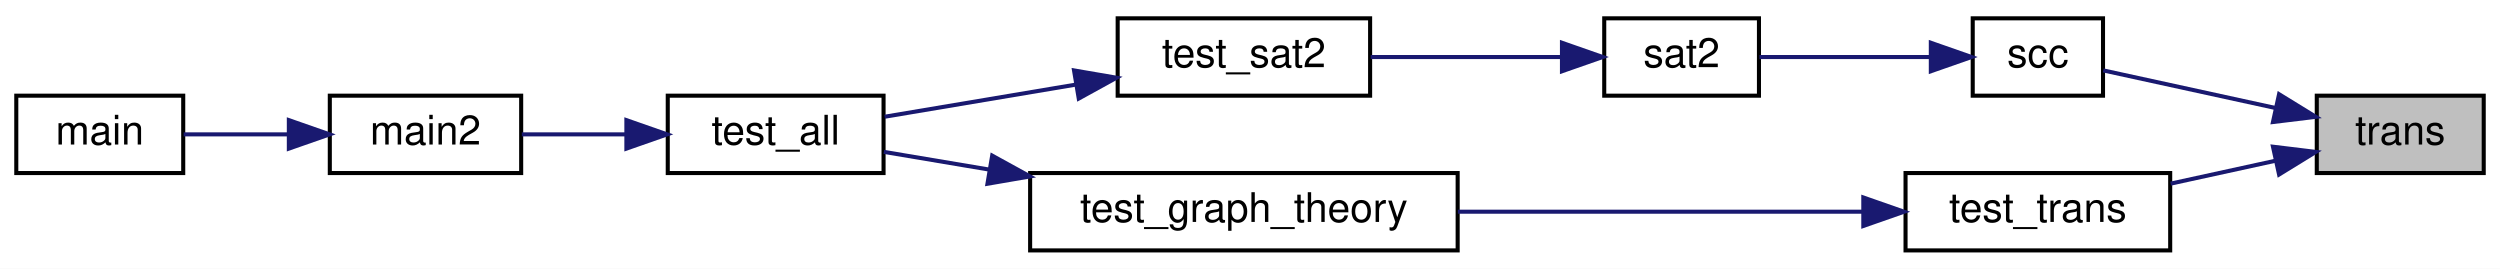
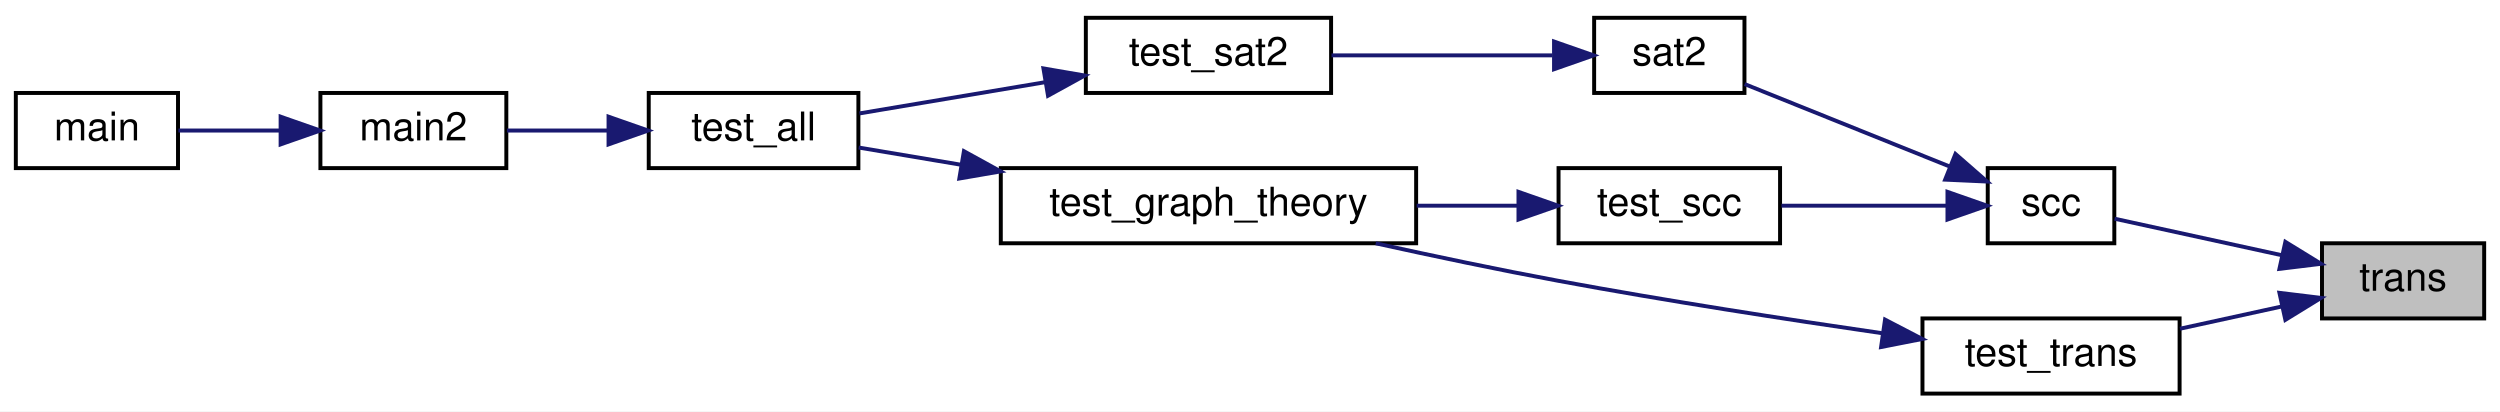
- <svg xmlns="http://www.w3.org/2000/svg" xmlns:xlink="http://www.w3.org/1999/xlink" width="614pt" height="66pt" viewBox="0.00 0.00 614.00 66.00">
-   <g id="graph0" class="graph" transform="scale(1 1) rotate(0) translate(4 62)">
-     <polygon fill="white" stroke="transparent" points="-4,4 -4,-62 610,-62 610,4 -4,4" />
+ <svg xmlns="http://www.w3.org/2000/svg" xmlns:xlink="http://www.w3.org/1999/xlink" width="632pt" height="104pt" viewBox="0.00 0.00 632.00 104.00">
+   <g id="graph0" class="graph" transform="scale(1 1) rotate(0) translate(4 100)">
+     <polygon fill="white" stroke="transparent" points="-4,4 -4,-100 628,-100 628,4 -4,4" />
    <g id="node1" class="node">
      <g id="a_node1">
        <a xlink:title=" ">
-           <polygon fill="#bfbfbf" stroke="black" points="565,-19.5 565,-38.5 606,-38.5 606,-19.5 565,-19.5" />
-           <text text-anchor="middle" x="585.5" y="-26.5" font-family="Helvetica,sans-Serif" font-size="10.00">trans</text>
+           <polygon fill="#bfbfbf" stroke="black" points="583,-19.5 583,-38.5 624,-38.5 624,-19.5 583,-19.5" />
+           <text text-anchor="middle" x="603.5" y="-26.5" font-family="Helvetica,sans-Serif" font-size="10.00">trans</text>
        </a>
      </g>
    </g>
    <g id="node2" class="node">
      <g id="a_node2">
        <a xlink:href="graph__theory_8hpp.html#a93d1a20d68db74c43261dd28201eb875" target="_top" xlink:title=" ">
-           <polygon fill="white" stroke="black" points="480.5,-38.5 480.5,-57.5 512.5,-57.5 512.5,-38.5 480.5,-38.5" />
-           <text text-anchor="middle" x="496.5" y="-45.5" font-family="Helvetica,sans-Serif" font-size="10.00">scc</text>
+           <polygon fill="white" stroke="black" points="498.5,-38.5 498.5,-57.5 530.5,-57.5 530.5,-38.5 498.5,-38.5" />
+           <text text-anchor="middle" x="514.5" y="-45.5" font-family="Helvetica,sans-Serif" font-size="10.00">scc</text>
        </a>
      </g>
    </g>
    <g id="edge1" class="edge">
-       <path fill="none" stroke="midnightblue" d="M554.88,-35.47C540.64,-38.58 524.19,-42.17 512.56,-44.71" />
-       <polygon fill="midnightblue" stroke="midnightblue" points="555.74,-38.86 564.76,-33.31 554.24,-32.03 555.74,-38.86" />
+       <path fill="none" stroke="midnightblue" d="M572.88,-35.47C558.64,-38.58 542.19,-42.17 530.56,-44.71" />
+       <polygon fill="midnightblue" stroke="midnightblue" points="573.74,-38.86 582.76,-33.31 572.24,-32.03 573.74,-38.86" />
+     </g>
+     <g id="node10" class="node">
+       <g id="a_node10">
+         <a xlink:href="graph__theory_8hpp.html#a56c22f1781661a462e8a456fb4562e68" target="_top" xlink:title=" ">
+           <polygon fill="white" stroke="black" points="482,-0.5 482,-19.5 547,-19.5 547,-0.5 482,-0.5" />
+           <text text-anchor="middle" x="514.5" y="-7.5" font-family="Helvetica,sans-Serif" font-size="10.00">test_trans</text>
+         </a>
+       </g>
+     </g>
+     <g id="edge10" class="edge">
+       <path fill="none" stroke="midnightblue" d="M572.78,-22.51C564.5,-20.7 555.49,-18.73 547.11,-16.9" />
+       <polygon fill="midnightblue" stroke="midnightblue" points="572.24,-25.97 582.76,-24.69 573.74,-19.14 572.24,-25.97" />
+     </g>
+     <g id="node3" class="node">
+       <g id="a_node3">
+         <a xlink:href="2sat_8hpp.html#aab122b9926a6b55217e5542e400a6bae" target="_top" xlink:title=" ">
+           <polygon fill="white" stroke="black" points="399,-76.5 399,-95.5 437,-95.5 437,-76.5 399,-76.5" />
+           <text text-anchor="middle" x="418" y="-83.5" font-family="Helvetica,sans-Serif" font-size="10.00">sat2</text>
+         </a>
+       </g>
+     </g>
+     <g id="edge2" class="edge">
+       <path fill="none" stroke="midnightblue" d="M488.91,-57.89C472.67,-64.42 451.76,-72.83 437.05,-78.74" />
+       <polygon fill="midnightblue" stroke="midnightblue" points="490.34,-61.08 498.32,-54.11 487.73,-54.59 490.34,-61.08" />
    </g>
    <g id="node8" class="node">
      <g id="a_node8">
-         <a xlink:href="graph__theory_8hpp.html#a56c22f1781661a462e8a456fb4562e68" target="_top" xlink:title=" ">
-           <polygon fill="white" stroke="black" points="464,-0.5 464,-19.5 529,-19.5 529,-0.5 464,-0.5" />
-           <text text-anchor="middle" x="496.5" y="-7.5" font-family="Helvetica,sans-Serif" font-size="10.00">test_trans</text>
+         <a xlink:href="graph__theory_8hpp.html#aa68c8186aa3aba8f70f57404aec67cd8" target="_top" xlink:title=" ">
+           <polygon fill="white" stroke="black" points="390,-38.5 390,-57.5 446,-57.5 446,-38.5 390,-38.5" />
+           <text text-anchor="middle" x="418" y="-45.5" font-family="Helvetica,sans-Serif" font-size="10.00">test_scc</text>
        </a>
      </g>
    </g>
    <g id="edge7" class="edge">
-       <path fill="none" stroke="midnightblue" d="M554.78,-22.51C546.5,-20.7 537.49,-18.73 529.11,-16.9" />
-       <polygon fill="midnightblue" stroke="midnightblue" points="554.24,-25.97 564.76,-24.69 555.74,-19.14 554.24,-25.97" />
-     </g>
-     <g id="node3" class="node">
-       <g id="a_node3">
-         <a xlink:href="2sat_8hpp.html#aab122b9926a6b55217e5542e400a6bae" target="_top" xlink:title=" ">
-           <polygon fill="white" stroke="black" points="390,-38.5 390,-57.5 428,-57.5 428,-38.5 390,-38.5" />
-           <text text-anchor="middle" x="409" y="-45.5" font-family="Helvetica,sans-Serif" font-size="10.00">sat2</text>
-         </a>
-       </g>
-     </g>
-     <g id="edge2" class="edge">
-       <path fill="none" stroke="midnightblue" d="M470.12,-48C456.62,-48 440.33,-48 428.12,-48" />
-       <polygon fill="midnightblue" stroke="midnightblue" points="470.21,-51.5 480.21,-48 470.21,-44.5 470.21,-51.5" />
+       <path fill="none" stroke="midnightblue" d="M488.24,-48C475.31,-48 459.56,-48 446.35,-48" />
+       <polygon fill="midnightblue" stroke="midnightblue" points="488.32,-51.5 498.32,-48 488.32,-44.5 488.32,-51.5" />
    </g>
    <g id="node4" class="node">
      <g id="a_node4">
        <a xlink:href="2sat_8hpp.html#ae65df9939b591697fda3629f42cb8ec7" target="_top" xlink:title=" ">
-           <polygon fill="white" stroke="black" points="270.5,-38.5 270.5,-57.5 332.5,-57.5 332.5,-38.5 270.5,-38.5" />
-           <text text-anchor="middle" x="301.5" y="-45.5" font-family="Helvetica,sans-Serif" font-size="10.00">test_sat2</text>
+           <polygon fill="white" stroke="black" points="270.5,-76.5 270.5,-95.5 332.5,-95.5 332.5,-76.5 270.5,-76.5" />
+           <text text-anchor="middle" x="301.5" y="-83.5" font-family="Helvetica,sans-Serif" font-size="10.00">test_sat2</text>
        </a>
      </g>
    </g>
    <g id="edge3" class="edge">
-       <path fill="none" stroke="midnightblue" d="M379.26,-48C364.8,-48 347.28,-48 332.63,-48" />
-       <polygon fill="midnightblue" stroke="midnightblue" points="379.62,-51.5 389.62,-48 379.62,-44.5 379.62,-51.5" />
+       <path fill="none" stroke="midnightblue" d="M388.43,-86C371.42,-86 349.87,-86 332.6,-86" />
+       <polygon fill="midnightblue" stroke="midnightblue" points="388.86,-89.5 398.86,-86 388.86,-82.5 388.86,-89.5" />
    </g>
    <g id="node5" class="node">
      <g id="a_node5">
        <a xlink:href="test_8cpp.html#aa1c715cac916839a95e25b65b4071c4a" target="_top" xlink:title=" ">
-           <polygon fill="white" stroke="black" points="160,-19.5 160,-38.5 213,-38.5 213,-19.5 160,-19.5" />
-           <text text-anchor="middle" x="186.5" y="-26.5" font-family="Helvetica,sans-Serif" font-size="10.00">test_all</text>
+           <polygon fill="white" stroke="black" points="160,-57.5 160,-76.5 213,-76.5 213,-57.5 160,-57.5" />
+           <text text-anchor="middle" x="186.5" y="-64.5" font-family="Helvetica,sans-Serif" font-size="10.00">test_all</text>
        </a>
      </g>
    </g>
    <g id="edge4" class="edge">
-       <path fill="none" stroke="midnightblue" d="M260.26,-41.23C244.62,-38.6 227.16,-35.67 213.27,-33.33" />
-       <polygon fill="midnightblue" stroke="midnightblue" points="259.78,-44.7 270.22,-42.91 260.94,-37.8 259.78,-44.7" />
+       <path fill="none" stroke="midnightblue" d="M260.26,-79.23C244.62,-76.6 227.16,-73.67 213.27,-71.33" />
+       <polygon fill="midnightblue" stroke="midnightblue" points="259.78,-82.7 270.22,-80.91 260.94,-75.8 259.78,-82.7" />
    </g>
    <g id="node6" class="node">
      <g id="a_node6">
        <a xlink:href="test_8cpp.html#af095a232149097b5605064623a9345ac" target="_top" xlink:title=" ">
-           <polygon fill="white" stroke="black" points="77,-19.5 77,-38.5 124,-38.5 124,-19.5 77,-19.5" />
-           <text text-anchor="middle" x="100.5" y="-26.5" font-family="Helvetica,sans-Serif" font-size="10.00">main2</text>
+           <polygon fill="white" stroke="black" points="77,-57.5 77,-76.5 124,-76.5 124,-57.5 77,-57.5" />
+           <text text-anchor="middle" x="100.5" y="-64.5" font-family="Helvetica,sans-Serif" font-size="10.00">main2</text>
        </a>
      </g>
    </g>
    <g id="edge5" class="edge">
-       <path fill="none" stroke="midnightblue" d="M149.59,-29C140.96,-29 131.99,-29 124.16,-29" />
-       <polygon fill="midnightblue" stroke="midnightblue" points="149.84,-32.5 159.84,-29 149.84,-25.5 149.84,-32.5" />
+       <path fill="none" stroke="midnightblue" d="M149.59,-67C140.96,-67 131.99,-67 124.16,-67" />
+       <polygon fill="midnightblue" stroke="midnightblue" points="149.84,-70.5 159.84,-67 149.84,-63.5 149.84,-70.5" />
    </g>
    <g id="node7" class="node">
      <g id="a_node7">
        <a xlink:href="main_8hpp.html#a0ddf1224851353fc92bfbff6f499fa97" target="_top" xlink:title=" ">
-           <polygon fill="white" stroke="black" points="0,-19.5 0,-38.5 41,-38.5 41,-19.5 0,-19.5" />
-           <text text-anchor="middle" x="20.5" y="-26.5" font-family="Helvetica,sans-Serif" font-size="10.00">main</text>
+           <polygon fill="white" stroke="black" points="0,-57.5 0,-76.5 41,-76.5 41,-57.5 0,-57.5" />
+           <text text-anchor="middle" x="20.5" y="-64.5" font-family="Helvetica,sans-Serif" font-size="10.00">main</text>
        </a>
      </g>
    </g>
    <g id="edge6" class="edge">
-       <path fill="none" stroke="midnightblue" d="M66.66,-29C57.96,-29 48.84,-29 41.1,-29" />
-       <polygon fill="midnightblue" stroke="midnightblue" points="66.94,-32.5 76.94,-29 66.94,-25.5 66.94,-32.5" />
+       <path fill="none" stroke="midnightblue" d="M66.66,-67C57.96,-67 48.84,-67 41.1,-67" />
+       <polygon fill="midnightblue" stroke="midnightblue" points="66.94,-70.5 76.94,-67 66.94,-63.5 66.94,-70.5" />
    </g>
    <g id="node9" class="node">
      <g id="a_node9">
        <a xlink:href="graph__theory_8hpp.html#a9c55a42c5c6ac6b7fb16f464507e90c6" target="_top" xlink:title=" ">
-           <polygon fill="white" stroke="black" points="249,-0.5 249,-19.5 354,-19.5 354,-0.5 249,-0.5" />
-           <text text-anchor="middle" x="301.5" y="-7.5" font-family="Helvetica,sans-Serif" font-size="10.00">test_graph_theory</text>
+           <polygon fill="white" stroke="black" points="249,-38.5 249,-57.5 354,-57.5 354,-38.5 249,-38.5" />
+           <text text-anchor="middle" x="301.5" y="-45.5" font-family="Helvetica,sans-Serif" font-size="10.00">test_graph_theory</text>
        </a>
      </g>
    </g>
    <g id="edge8" class="edge">
-       <path fill="none" stroke="midnightblue" d="M453.35,-10C424.15,-10 385.11,-10 354.05,-10" />
-       <polygon fill="midnightblue" stroke="midnightblue" points="453.63,-13.5 463.63,-10 453.63,-6.5 453.63,-13.5" />
+       <path fill="none" stroke="midnightblue" d="M379.86,-48C371.65,-48 362.81,-48 354.14,-48" />
+       <polygon fill="midnightblue" stroke="midnightblue" points="379.87,-51.5 389.87,-48 379.87,-44.5 379.87,-51.5" />
    </g>
    <g id="edge9" class="edge">
-       <path fill="none" stroke="midnightblue" d="M239.01,-20.34C229.86,-21.88 220.89,-23.39 213.07,-24.7" />
-       <polygon fill="midnightblue" stroke="midnightblue" points="239.68,-23.78 248.96,-18.67 238.52,-16.87 239.68,-23.78" />
+       <path fill="none" stroke="midnightblue" d="M239.01,-58.34C229.86,-59.88 220.89,-61.39 213.07,-62.7" />
+       <polygon fill="midnightblue" stroke="midnightblue" points="239.68,-61.78 248.96,-56.67 238.52,-54.87 239.68,-61.78" />
+     </g>
+     <g id="edge11" class="edge">
+       <path fill="none" stroke="midnightblue" d="M471.76,-15.77C447.78,-19.25 417.13,-23.97 390,-29 374.87,-31.8 358.35,-35.28 343.79,-38.49" />
+       <polygon fill="midnightblue" stroke="midnightblue" points="472.54,-19.2 481.94,-14.31 471.54,-12.27 472.54,-19.2" />
    </g>
  </g>
</svg>
